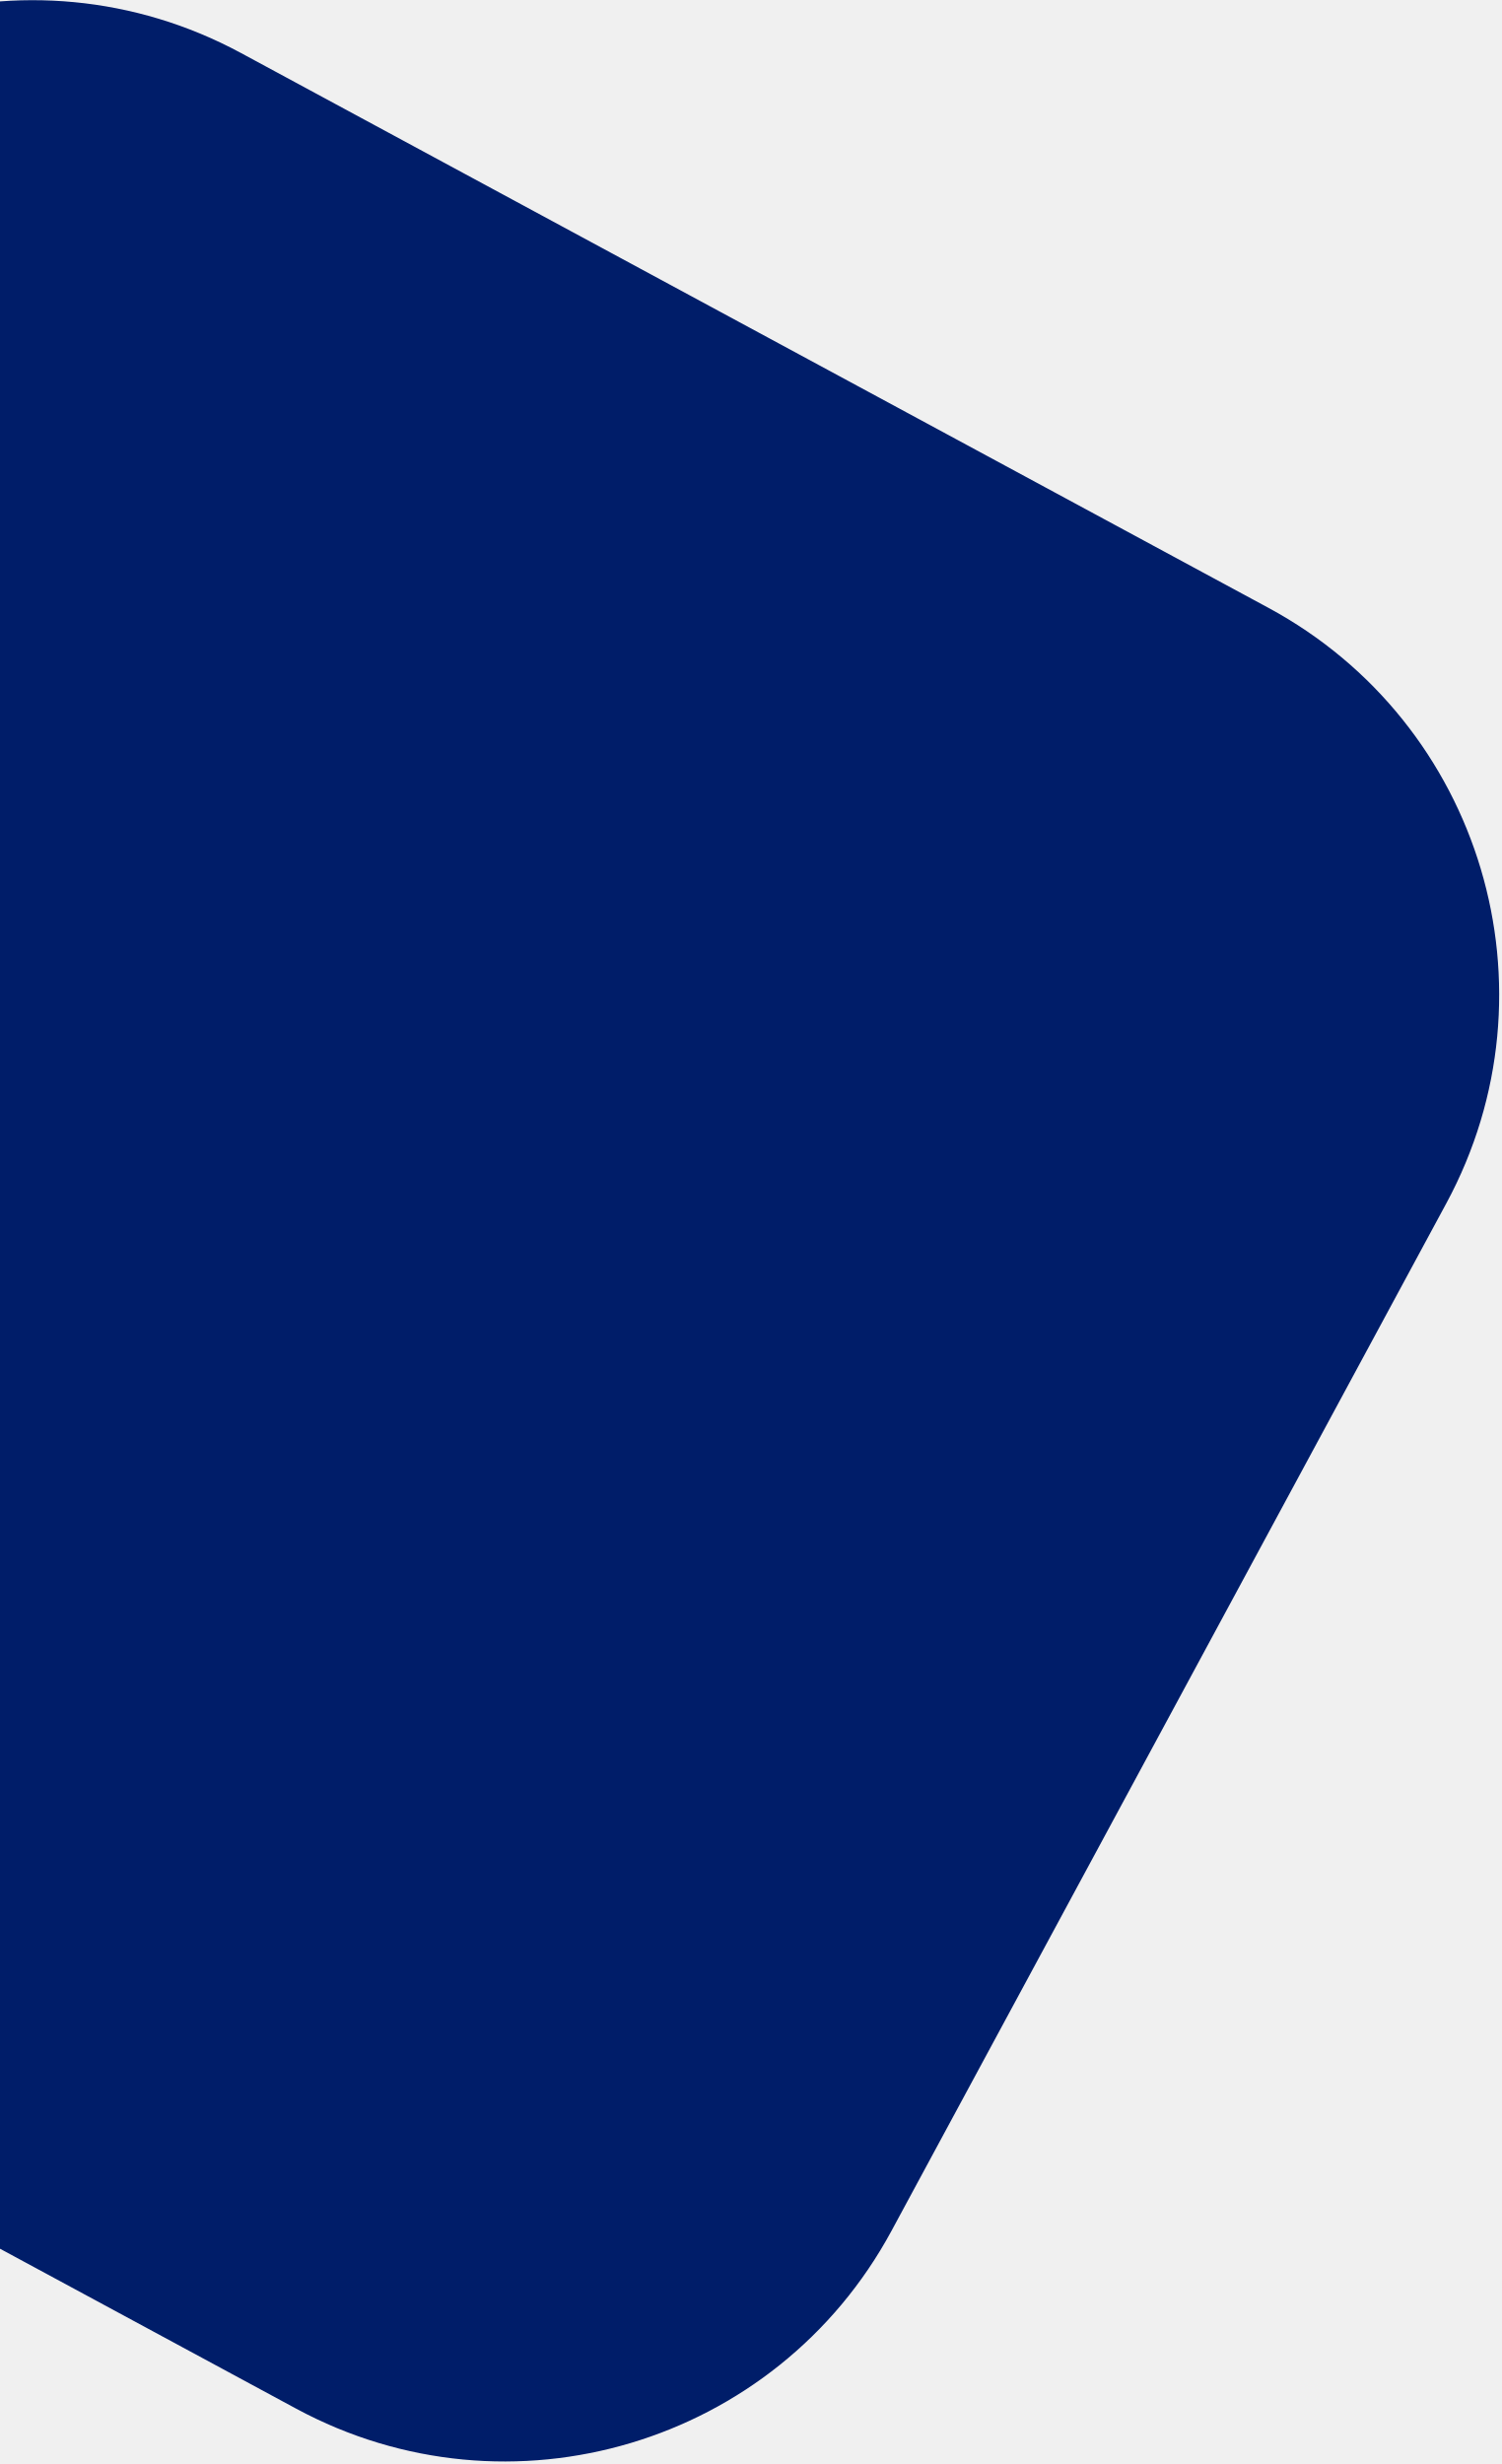
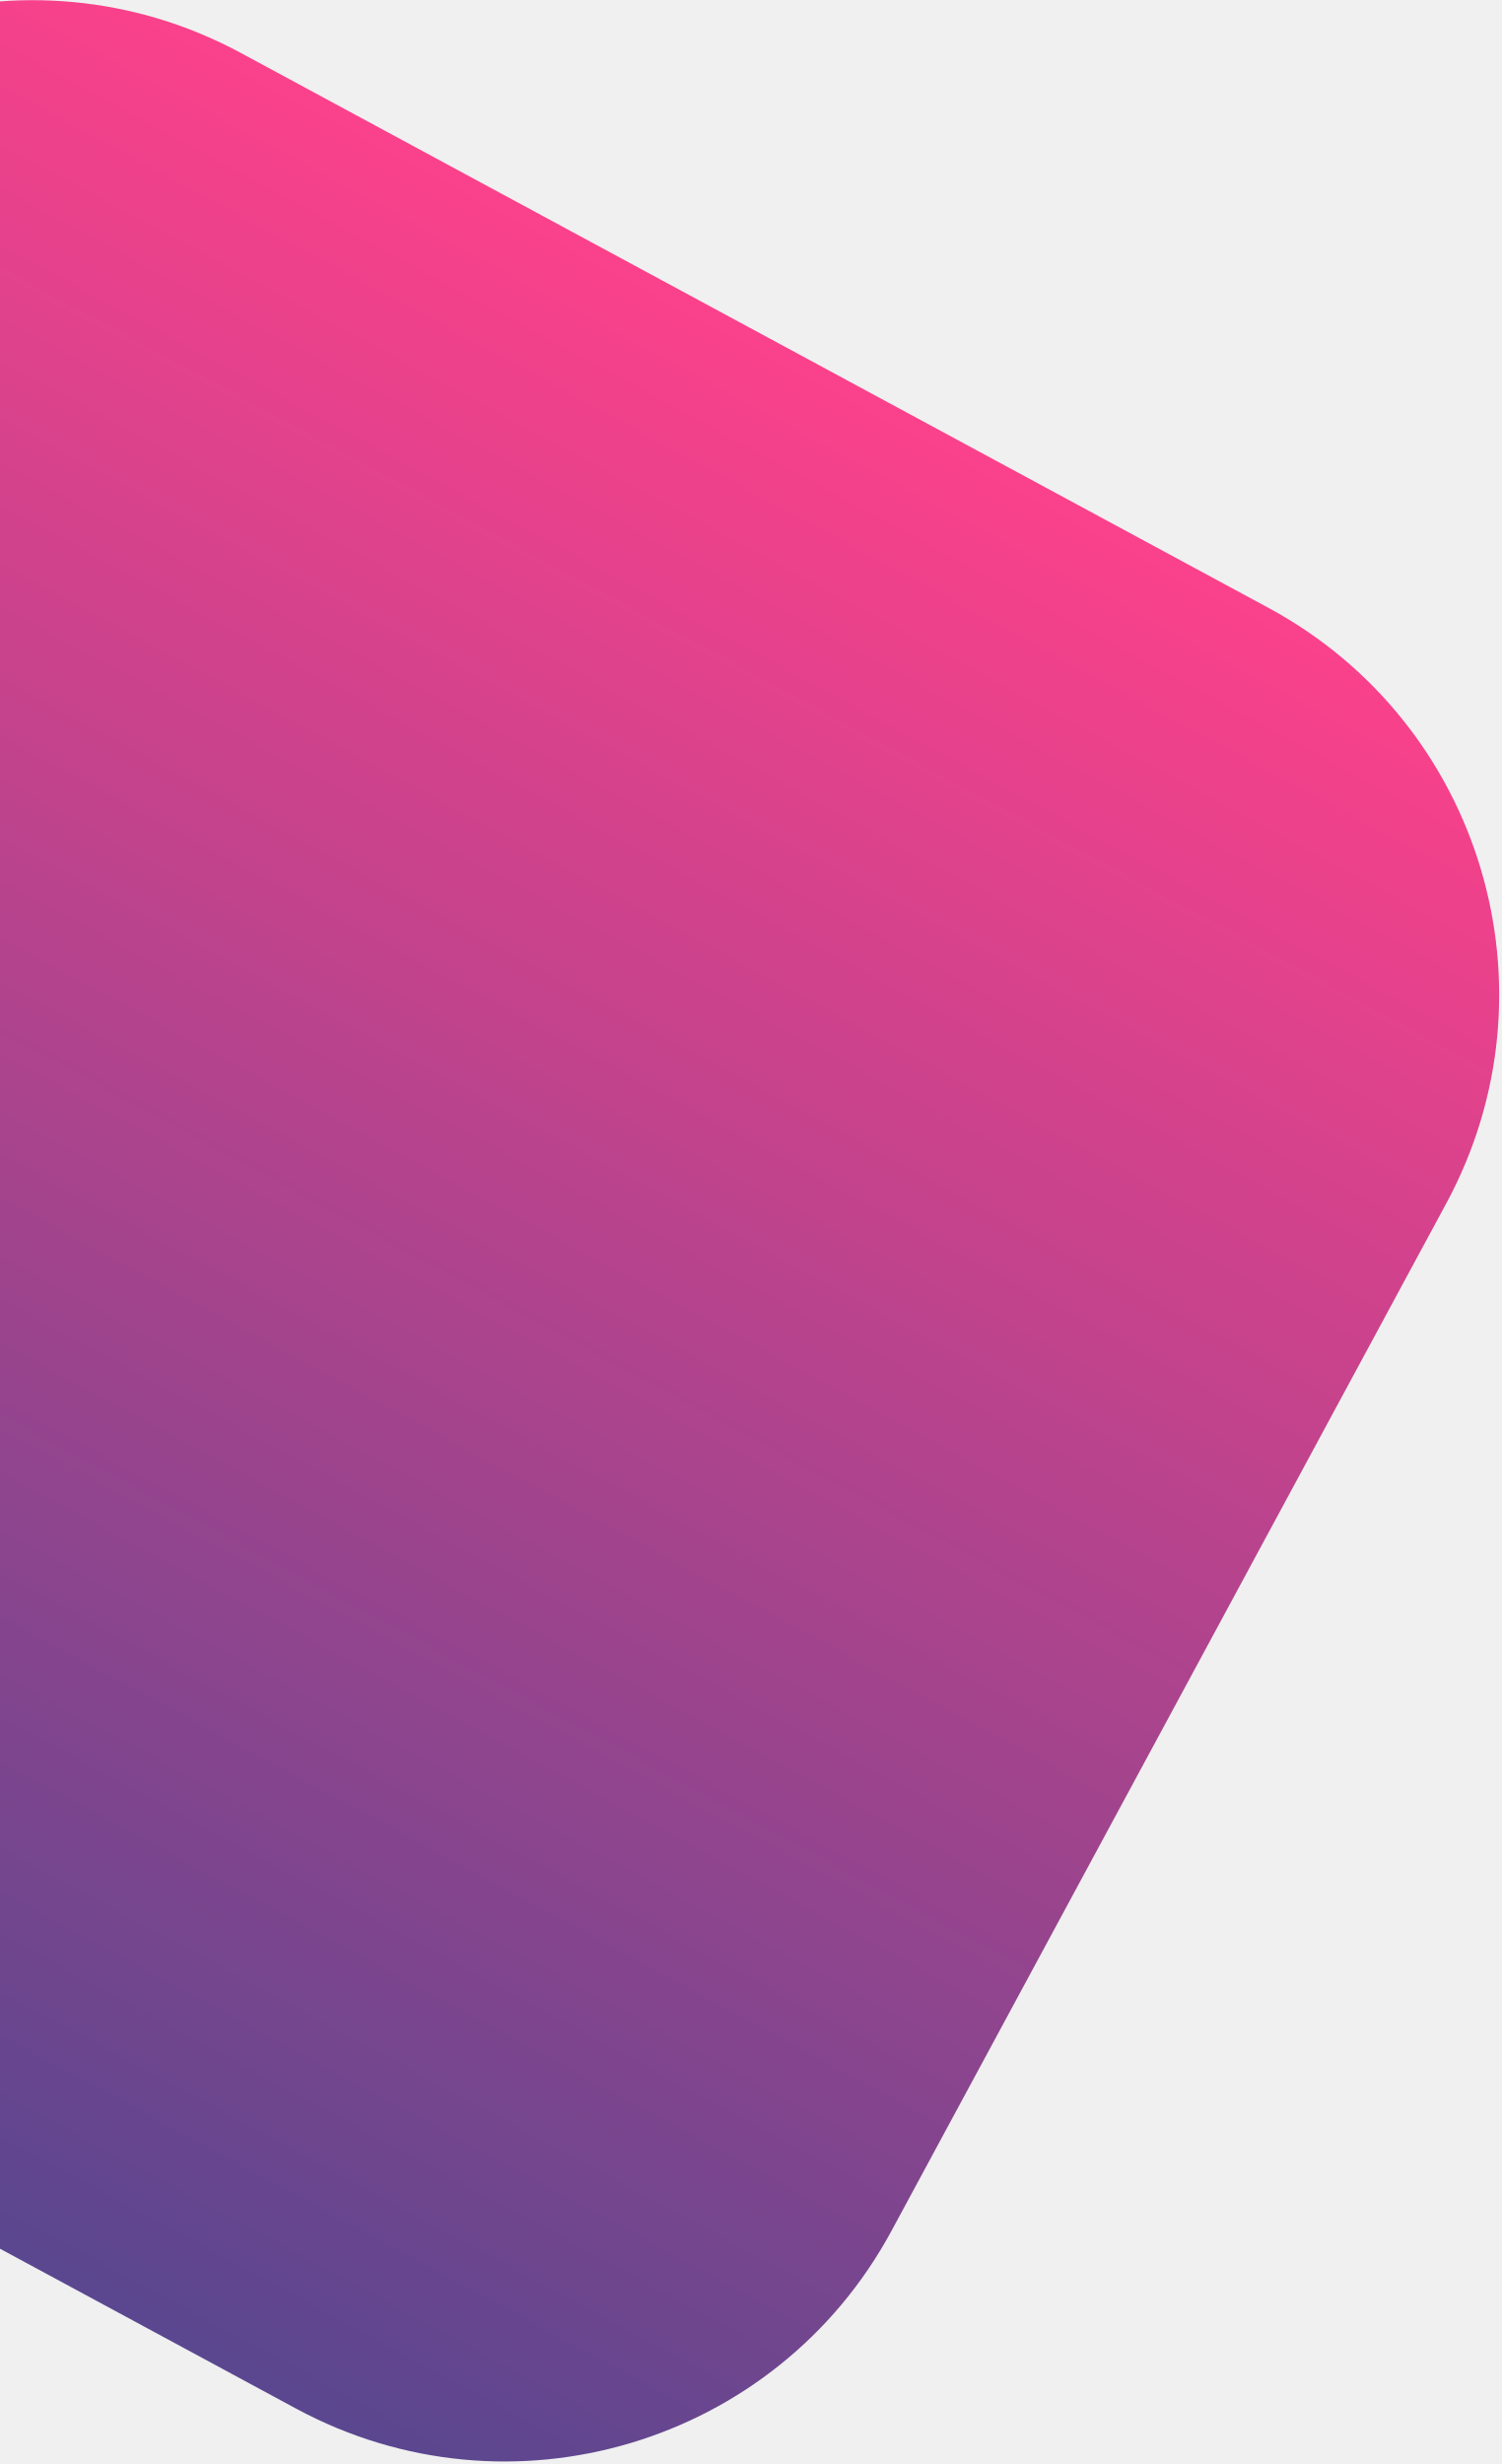
<svg xmlns="http://www.w3.org/2000/svg" width="270" height="443" viewBox="0 0 270 443" fill="none">
-   <rect x="-26.176" y="-28" width="367.944" height="367.944" rx="79" transform="rotate(28.3684 -26.1758 -28)" fill="#001D69" />
+   <g clip-path="url(#clip0_902_8)">
+     <path d="M228.069 109.289L43.337 9.536C4.946 -11.195 -42.981 3.122 -63.712 41.513L-163.464 226.245C-184.195 264.636 -169.878 312.563 -131.487 333.294L53.245 433.046C91.636 453.777 139.563 439.46 160.294 401.069L260.046 216.337C280.777 177.947 266.46 130.019 228.069 109.289Z" fill="url(#paint0_linear_902_8)" fill-opacity="0.76" />
+   </g>
+   <defs>
+     <linearGradient id="paint0_linear_902_8" x1="135.703" y1="59.412" x2="-39.121" y2="383.17" gradientUnits="userSpaceOnUse">
+       <stop stop-color="#FF0A6C" />
+       <stop offset="1" stop-color="#2B1271" />
+     </linearGradient>
+     <clipPath id="clip0_902_8">
+       <rect width="270" height="443" fill="white" />
+     </clipPath>
+   </defs>
</svg>
